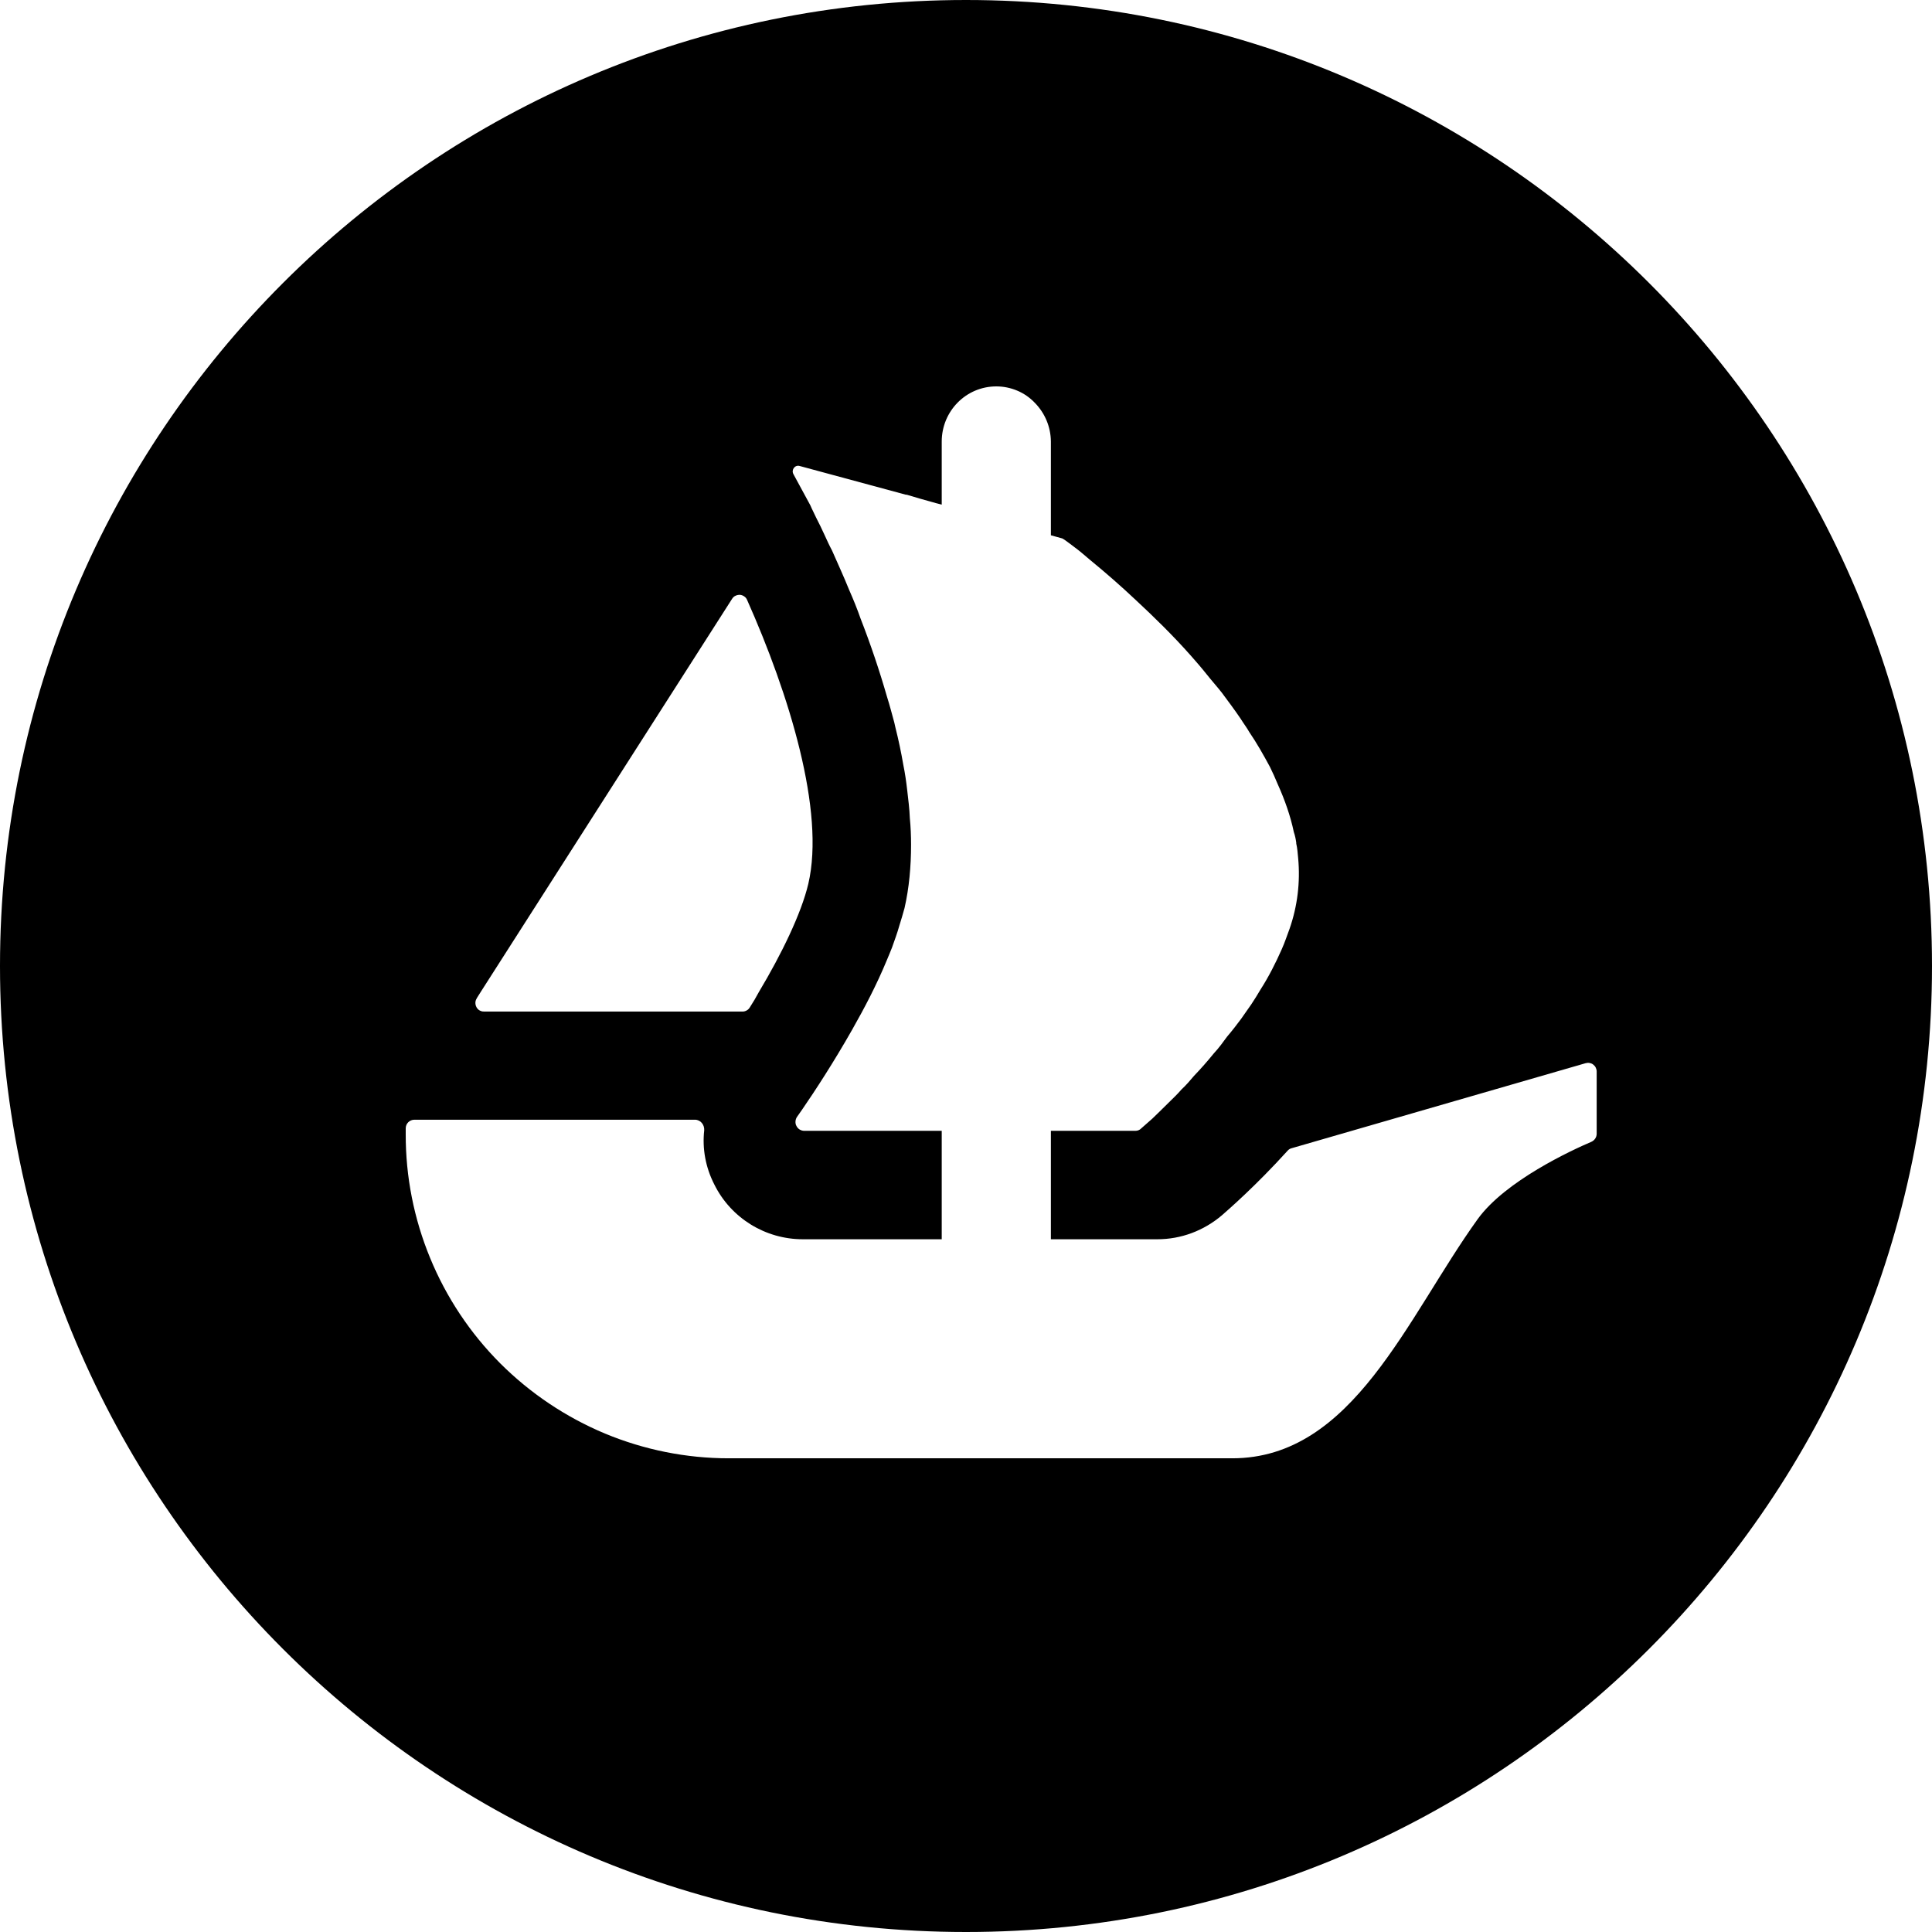
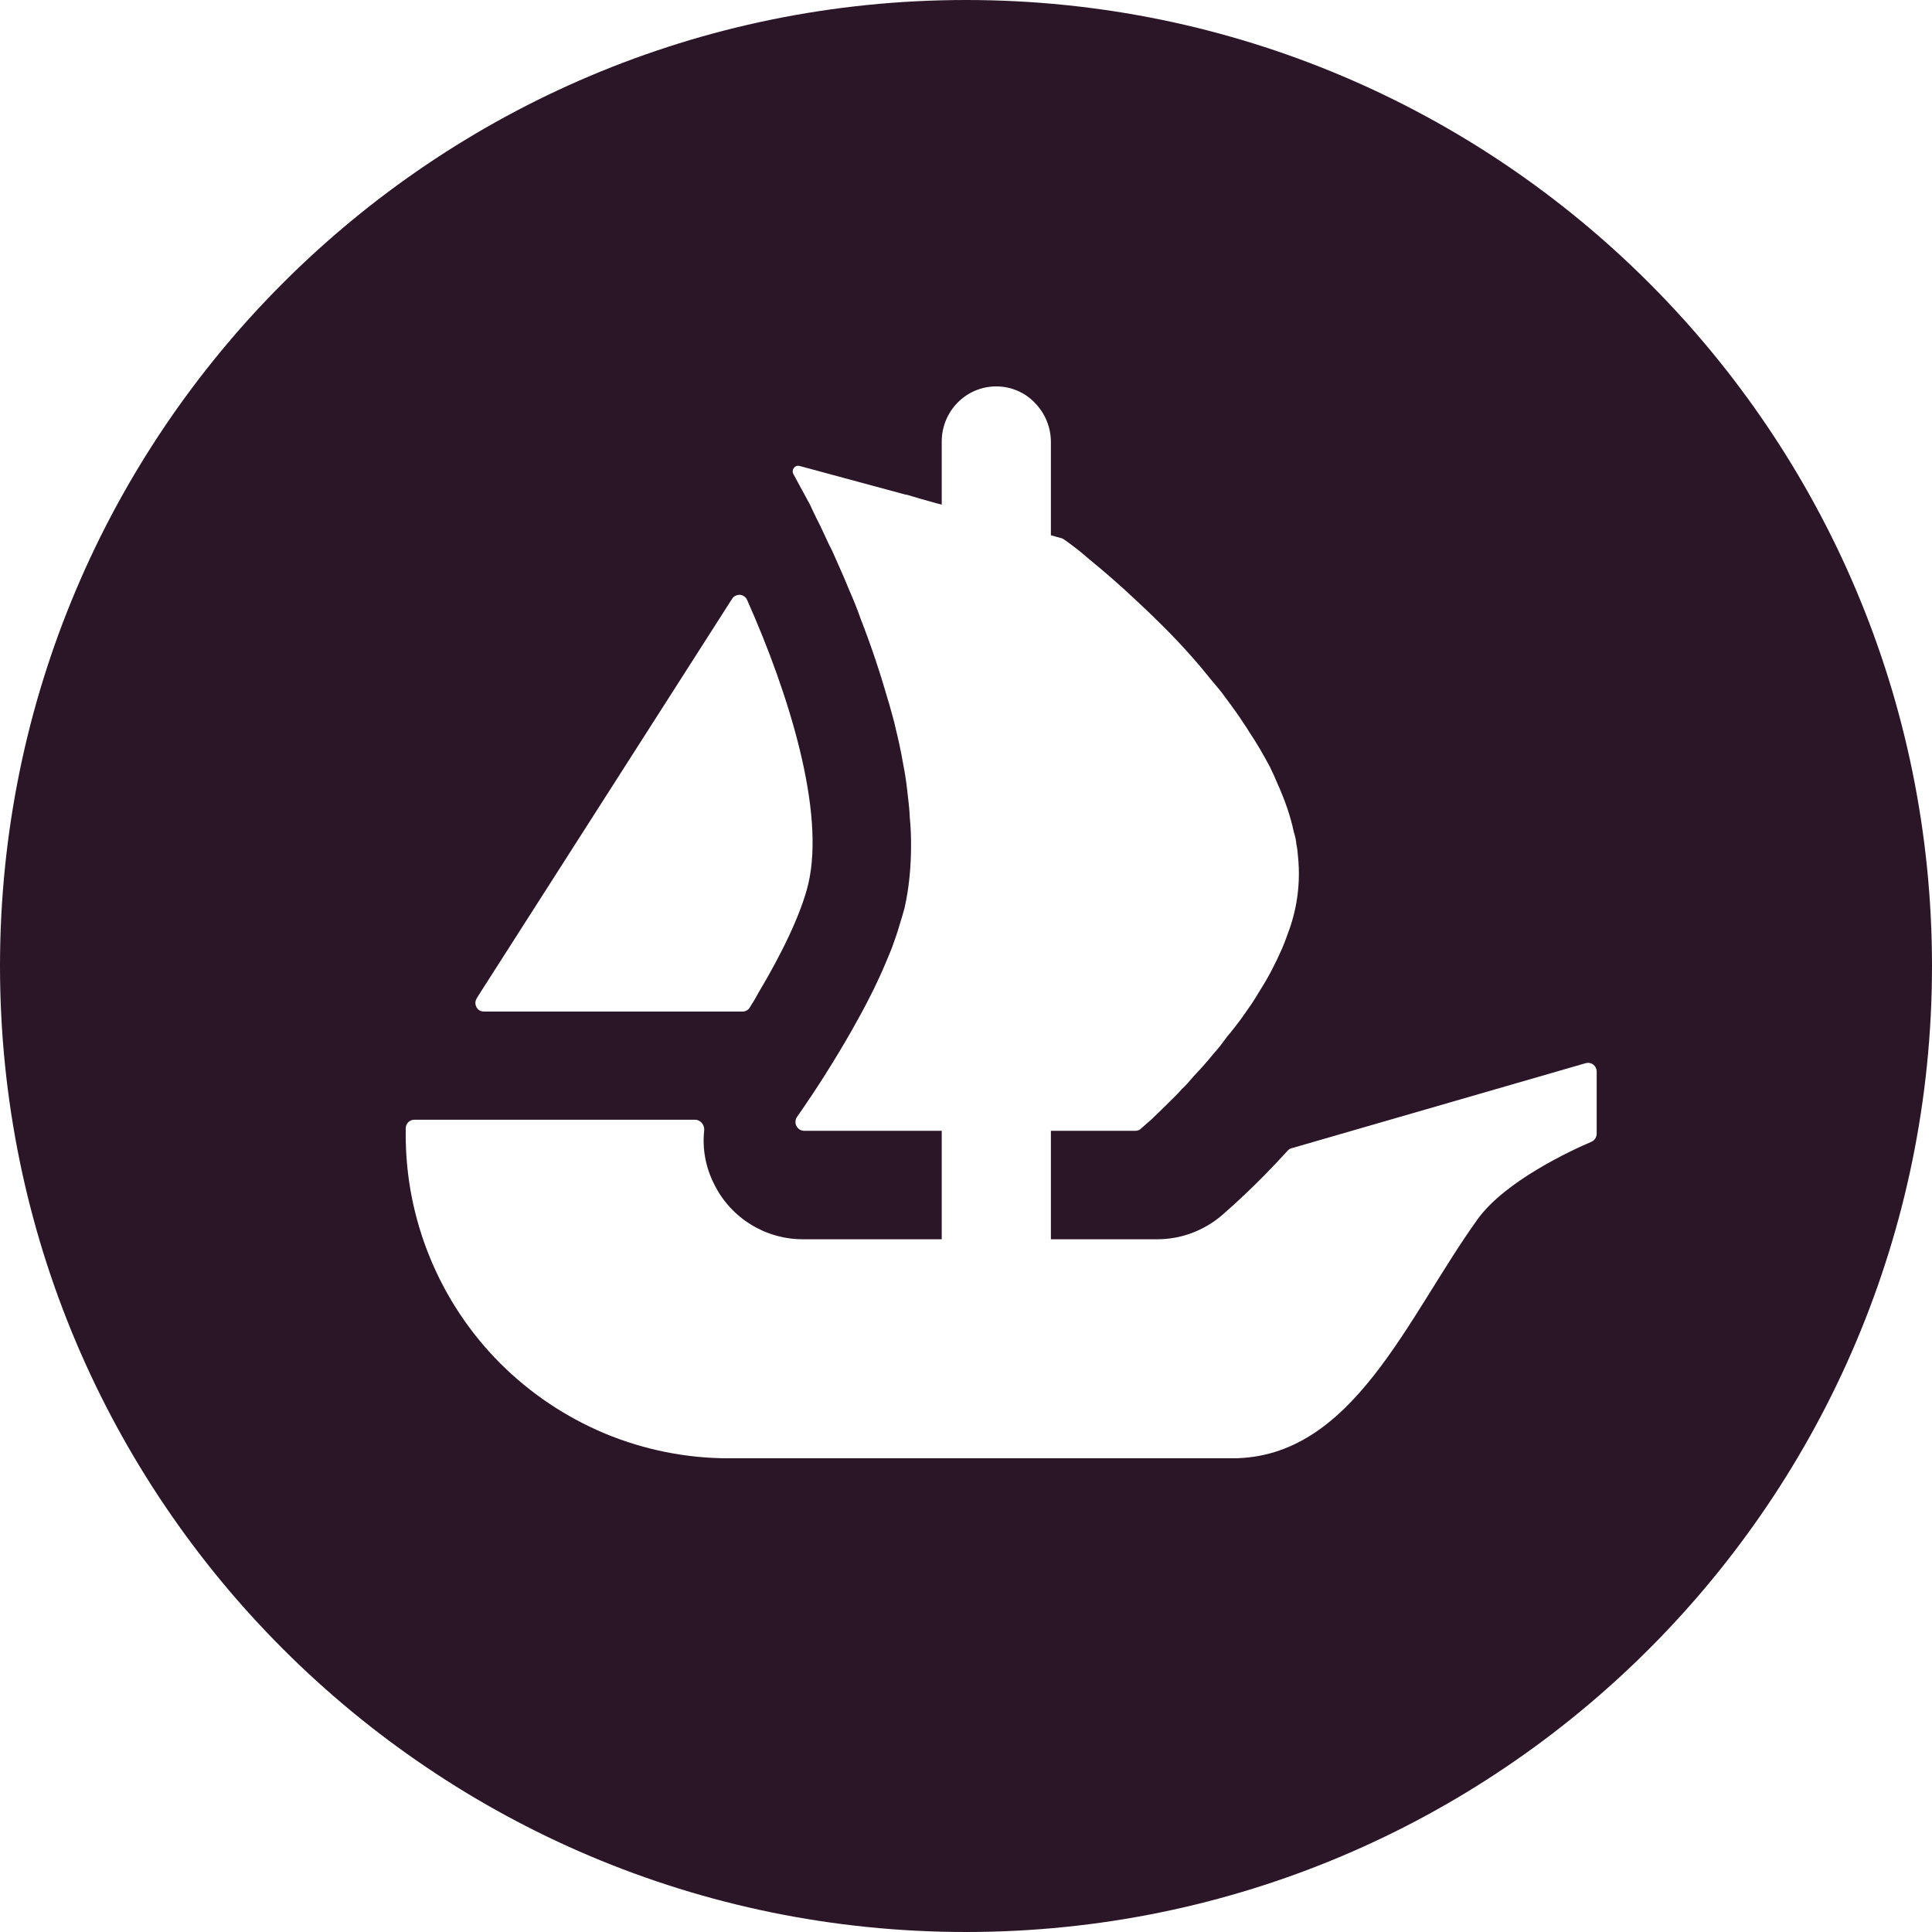
<svg xmlns="http://www.w3.org/2000/svg" width="16" height="16" viewBox="0 0 16 16" fill="none">
-   <path d="M8 0C3.583 0 0 3.583 0 8C0 12.417 3.583 16 8 16C12.417 16 16 12.417 16 8C16 3.583 12.419 0 8 0ZM3.947 8.269L3.981 8.215L6.063 4.959C6.07 4.948 6.079 4.939 6.091 4.934C6.102 4.928 6.115 4.926 6.128 4.926C6.141 4.927 6.153 4.932 6.163 4.939C6.174 4.946 6.182 4.956 6.187 4.968C6.534 5.747 6.835 6.717 6.694 7.32C6.635 7.568 6.471 7.904 6.285 8.215C6.261 8.26 6.235 8.304 6.207 8.347C6.2 8.357 6.191 8.365 6.18 8.37C6.17 8.375 6.158 8.378 6.147 8.377H4.009C3.996 8.378 3.983 8.374 3.972 8.368C3.961 8.362 3.952 8.352 3.946 8.341C3.94 8.33 3.937 8.317 3.937 8.305C3.937 8.292 3.941 8.279 3.948 8.269H3.947ZM13.223 9.389C13.223 9.403 13.219 9.417 13.211 9.429C13.203 9.441 13.192 9.45 13.179 9.456C13.017 9.525 12.466 9.779 12.237 10.097C11.651 10.912 11.205 12.077 10.205 12.077H6.035C5.683 12.077 5.335 12.007 5.01 11.872C4.685 11.736 4.39 11.538 4.141 11.289C3.893 11.04 3.696 10.744 3.562 10.418C3.428 10.093 3.359 9.744 3.36 9.392V9.344C3.36 9.305 3.392 9.273 3.432 9.273H5.755C5.802 9.273 5.835 9.315 5.832 9.361C5.815 9.512 5.843 9.667 5.915 9.808C6.053 10.088 6.339 10.263 6.648 10.263H7.799V9.365H6.66C6.647 9.365 6.634 9.361 6.622 9.354C6.611 9.347 6.602 9.337 6.596 9.325C6.589 9.313 6.587 9.3 6.588 9.286C6.589 9.273 6.593 9.26 6.601 9.249L6.643 9.189C6.749 9.035 6.903 8.799 7.057 8.528C7.161 8.345 7.262 8.151 7.343 7.955C7.359 7.92 7.372 7.883 7.387 7.848C7.409 7.785 7.431 7.727 7.447 7.669C7.463 7.619 7.477 7.57 7.491 7.52C7.529 7.353 7.545 7.177 7.545 6.995C7.545 6.923 7.542 6.848 7.535 6.777C7.532 6.699 7.522 6.621 7.513 6.543C7.505 6.473 7.495 6.403 7.481 6.335C7.463 6.23 7.441 6.126 7.415 6.023L7.406 5.983C7.386 5.911 7.369 5.843 7.346 5.771C7.283 5.552 7.21 5.336 7.127 5.123C7.099 5.043 7.067 4.964 7.033 4.887C6.985 4.768 6.935 4.661 6.891 4.56C6.868 4.517 6.848 4.473 6.828 4.429C6.806 4.381 6.783 4.333 6.759 4.287C6.743 4.251 6.724 4.217 6.711 4.185L6.571 3.927C6.551 3.891 6.583 3.848 6.622 3.859L7.502 4.097H7.509L7.624 4.131L7.752 4.167L7.799 4.179V3.657C7.799 3.405 8 3.2 8.251 3.2C8.311 3.2 8.369 3.212 8.424 3.235C8.479 3.258 8.528 3.292 8.569 3.335C8.654 3.421 8.702 3.536 8.703 3.657V4.433L8.797 4.459C8.803 4.463 8.811 4.466 8.817 4.471C8.84 4.487 8.873 4.512 8.915 4.544C8.949 4.569 8.984 4.601 9.025 4.635C9.157 4.743 9.285 4.855 9.408 4.971C9.551 5.104 9.711 5.259 9.864 5.432C9.907 5.481 9.949 5.529 9.992 5.583C10.033 5.635 10.08 5.687 10.119 5.737C10.171 5.807 10.225 5.879 10.275 5.953C10.297 5.989 10.325 6.025 10.345 6.061C10.409 6.155 10.464 6.253 10.517 6.351C10.539 6.395 10.561 6.445 10.581 6.493C10.64 6.624 10.687 6.757 10.715 6.891C10.725 6.92 10.731 6.949 10.735 6.979V6.986C10.744 7.024 10.747 7.066 10.751 7.109C10.769 7.306 10.745 7.504 10.68 7.691C10.659 7.747 10.64 7.805 10.615 7.861C10.565 7.974 10.507 8.089 10.439 8.195C10.416 8.235 10.389 8.277 10.363 8.317C10.335 8.359 10.304 8.399 10.279 8.437C10.242 8.487 10.204 8.536 10.163 8.584C10.128 8.632 10.093 8.68 10.053 8.723C9.999 8.789 9.946 8.85 9.889 8.909C9.857 8.947 9.823 8.987 9.785 9.022C9.751 9.062 9.713 9.097 9.681 9.129C9.625 9.185 9.581 9.227 9.543 9.264L9.451 9.345C9.439 9.358 9.421 9.365 9.403 9.365H8.703V10.263H9.584C9.781 10.263 9.968 10.193 10.12 10.064C10.171 10.019 10.397 9.824 10.664 9.529C10.673 9.519 10.684 9.512 10.697 9.509L13.131 8.805C13.141 8.802 13.153 8.801 13.164 8.803C13.175 8.805 13.185 8.809 13.194 8.816C13.203 8.823 13.21 8.831 13.215 8.841C13.22 8.851 13.223 8.862 13.223 8.873V9.389Z" fill="black" />
+   <path d="M8 0C3.583 0 0 3.583 0 8C0 12.417 3.583 16 8 16C12.417 16 16 12.417 16 8C16 3.583 12.419 0 8 0ZM3.947 8.269L3.981 8.215L6.063 4.959C6.07 4.948 6.079 4.939 6.091 4.934C6.102 4.928 6.115 4.926 6.128 4.926C6.141 4.927 6.153 4.932 6.163 4.939C6.174 4.946 6.182 4.956 6.187 4.968C6.534 5.747 6.835 6.717 6.694 7.32C6.635 7.568 6.471 7.904 6.285 8.215C6.261 8.26 6.235 8.304 6.207 8.347C6.2 8.357 6.191 8.365 6.18 8.37C6.17 8.375 6.158 8.378 6.147 8.377H4.009C3.996 8.378 3.983 8.374 3.972 8.368C3.961 8.362 3.952 8.352 3.946 8.341C3.94 8.33 3.937 8.317 3.937 8.305C3.937 8.292 3.941 8.279 3.948 8.269H3.947ZM13.223 9.389C13.223 9.403 13.219 9.417 13.211 9.429C13.203 9.441 13.192 9.45 13.179 9.456C13.017 9.525 12.466 9.779 12.237 10.097C11.651 10.912 11.205 12.077 10.205 12.077H6.035C5.683 12.077 5.335 12.007 5.01 11.872C4.685 11.736 4.39 11.538 4.141 11.289C3.893 11.04 3.696 10.744 3.562 10.418C3.428 10.093 3.359 9.744 3.36 9.392V9.344C3.36 9.305 3.392 9.273 3.432 9.273H5.755C5.802 9.273 5.835 9.315 5.832 9.361C5.815 9.512 5.843 9.667 5.915 9.808C6.053 10.088 6.339 10.263 6.648 10.263H7.799V9.365H6.66C6.647 9.365 6.634 9.361 6.622 9.354C6.611 9.347 6.602 9.337 6.596 9.325C6.589 9.313 6.587 9.3 6.588 9.286C6.589 9.273 6.593 9.26 6.601 9.249L6.643 9.189C6.749 9.035 6.903 8.799 7.057 8.528C7.161 8.345 7.262 8.151 7.343 7.955C7.359 7.92 7.372 7.883 7.387 7.848C7.409 7.785 7.431 7.727 7.447 7.669C7.463 7.619 7.477 7.57 7.491 7.52C7.529 7.353 7.545 7.177 7.545 6.995C7.545 6.923 7.542 6.848 7.535 6.777C7.532 6.699 7.522 6.621 7.513 6.543C7.505 6.473 7.495 6.403 7.481 6.335C7.463 6.23 7.441 6.126 7.415 6.023L7.406 5.983C7.386 5.911 7.369 5.843 7.346 5.771C7.283 5.552 7.21 5.336 7.127 5.123C7.099 5.043 7.067 4.964 7.033 4.887C6.985 4.768 6.935 4.661 6.891 4.56C6.868 4.517 6.848 4.473 6.828 4.429C6.806 4.381 6.783 4.333 6.759 4.287C6.743 4.251 6.724 4.217 6.711 4.185L6.571 3.927C6.551 3.891 6.583 3.848 6.622 3.859L7.502 4.097H7.509L7.624 4.131L7.752 4.167L7.799 4.179V3.657C7.799 3.405 8 3.2 8.251 3.2C8.311 3.2 8.369 3.212 8.424 3.235C8.479 3.258 8.528 3.292 8.569 3.335C8.654 3.421 8.702 3.536 8.703 3.657V4.433L8.797 4.459C8.803 4.463 8.811 4.466 8.817 4.471C8.84 4.487 8.873 4.512 8.915 4.544C8.949 4.569 8.984 4.601 9.025 4.635C9.157 4.743 9.285 4.855 9.408 4.971C9.551 5.104 9.711 5.259 9.864 5.432C9.907 5.481 9.949 5.529 9.992 5.583C10.033 5.635 10.08 5.687 10.119 5.737C10.171 5.807 10.225 5.879 10.275 5.953C10.297 5.989 10.325 6.025 10.345 6.061C10.409 6.155 10.464 6.253 10.517 6.351C10.539 6.395 10.561 6.445 10.581 6.493C10.64 6.624 10.687 6.757 10.715 6.891C10.725 6.92 10.731 6.949 10.735 6.979V6.986C10.744 7.024 10.747 7.066 10.751 7.109C10.769 7.306 10.745 7.504 10.68 7.691C10.659 7.747 10.64 7.805 10.615 7.861C10.565 7.974 10.507 8.089 10.439 8.195C10.416 8.235 10.389 8.277 10.363 8.317C10.335 8.359 10.304 8.399 10.279 8.437C10.242 8.487 10.204 8.536 10.163 8.584C10.128 8.632 10.093 8.68 10.053 8.723C9.999 8.789 9.946 8.85 9.889 8.909C9.857 8.947 9.823 8.987 9.785 9.022C9.751 9.062 9.713 9.097 9.681 9.129C9.625 9.185 9.581 9.227 9.543 9.264L9.451 9.345C9.439 9.358 9.421 9.365 9.403 9.365H8.703V10.263H9.584C9.781 10.263 9.968 10.193 10.12 10.064C10.171 10.019 10.397 9.824 10.664 9.529C10.673 9.519 10.684 9.512 10.697 9.509L13.131 8.805C13.141 8.802 13.153 8.801 13.164 8.803C13.175 8.805 13.185 8.809 13.194 8.816C13.203 8.823 13.21 8.831 13.215 8.841C13.22 8.851 13.223 8.862 13.223 8.873V9.389Z" fill="#2B1628" />
</svg>
